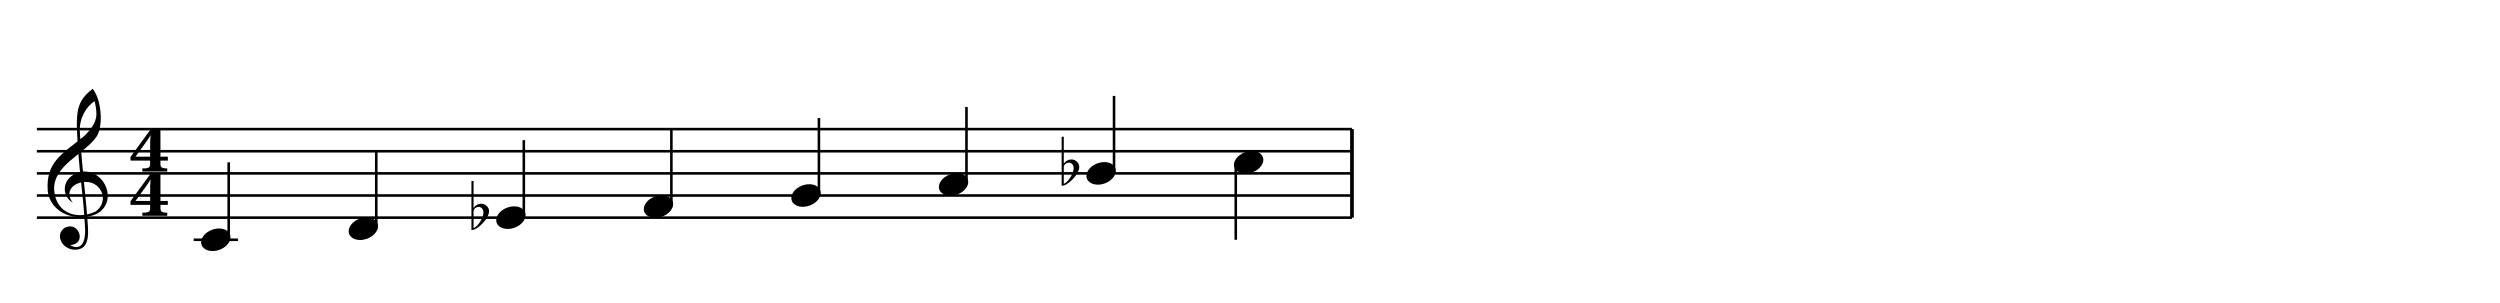
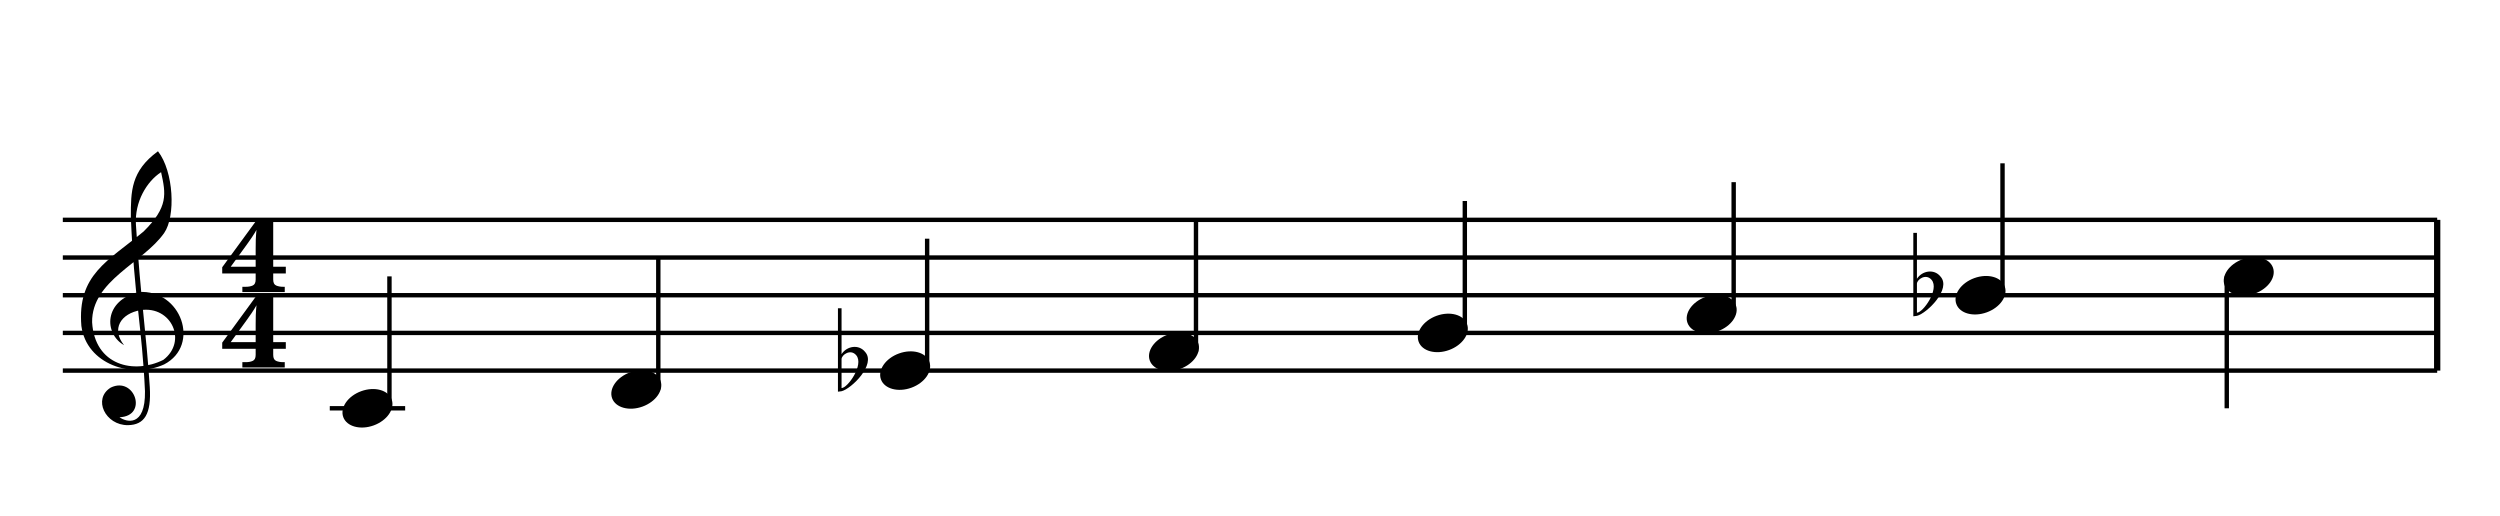
- <svg xmlns="http://www.w3.org/2000/svg" xmlns:xlink="http://www.w3.org/1999/xlink" version="1.1" color="black" width="677.72px" height="82.00px">
+ <svg xmlns="http://www.w3.org/2000/svg" xmlns:xlink="http://www.w3.org/1999/xlink" version="1.1" color="black" width="398.00px" height="82.00px">
  <style type="text/css">
.fill {fill: currentColor}
.stroke {stroke: currentColor; fill: none}
text{white-space: pre}
</style>
  <g stroke-width="0.70">
-     <path class="stroke" stroke-width="1" d="M366.50 59.00v-24.00" />
-     <path d="m10.00 59.00  h356.50  M10.00 53.00  h356.50  M10.00 47.00  h356.50  M10.00 41.00  h356.50  M10.00 35.00  h356.50  " class="stroke" />
+     <path class="stroke" stroke-width="1" d="M388.00 59.00v-24.00" />
+     <path d="m10.00 59.00  h378.00  M10.00 53.00  h378.00  M10.00 47.00  h378.00  M10.00 41.00  h378.00  M10.00 35.00  h378.00  " class="stroke" />
    <defs>
      <path id="utclef" class="fill" d="m-50 -90  c-72 -41 -72 -158 52 -188  150 -10 220 188 90 256  -114 52 -275 0 -293 -136  -15 -181 93 -229 220 -334  88 -87 79 -133 62 -210  -51 33 -94 105 -89 186  17 267 36 374 49 574  6 96 -19 134 -77 135  -80 1 -126 -93 -61 -133  85 -41 133 101 31 105  23 17 92 37 90 -92  -10 -223 -39 -342 -50 -617  0 -90 0 -162 96 -232  56 72 63 230 22 289  -74 106 -257 168 -255 316  9 153 148 185 252 133  86 -65 29 -192 -80 -176  -71 12 -105 67 -59 124" />
      <use id="tclef" transform="translate(0,6) scale(0.045)" xlink:href="#utclef" />
    </defs>
    <use x="22.00" y="53.00" xlink:href="#tclef" />
    <g font-family="serif" font-size="16" font-weight="bold" font-style="normal" transform="translate(40.50,58.50) scale(1.2,1)">
      <text text-anchor="middle">4</text>
      <text y="-12" text-anchor="middle">4</text>
    </g>
    <defs>
      <path id="hl" class="stroke" d="m-6 0h12" />
    </defs>
    <use x="58.50" y="65.00" xlink:href="#hl" />
    <defs>
      <ellipse id="hd" rx="4.1" ry="2.9" transform="rotate(-20)" class="fill" />
    </defs>
    <use x="58.50" y="65.00" xlink:href="#hd" />
    <path d="M62.00 65.00v-21.00" class="stroke" />
-     <use x="98.50" y="62.00" xlink:href="#hd" />
-     <path d="M102.00 62.00v-21.00" class="stroke" />
-     <use x="138.50" y="59.00" xlink:href="#hd" />
+     <use x="101.30" y="62.00" xlink:href="#hd" />
+     <path d="M104.80 62.00v-21.00" class="stroke" />
+     <use x="144.10" y="59.00" xlink:href="#hd" />
    <defs>
      <path id="uflat" class="fill" d="  m100 -746  h32  v734  l-32 4  m32 -332  c46 -72 152 -90 208 -20  100 110 -120 326 -208 348  m0 -28  c54 0 200 -206 130 -290  -50 -60 -130 -4 -130 34" />
      <use id="ft0" transform="translate(-3.5,3.5) scale(0.018)" xlink:href="#uflat" />
    </defs>
-     <use x="129.50" y="59.00" xlink:href="#ft0" />
-     <path d="M142.00 59.00v-21.00" class="stroke" />
-     <use x="178.50" y="56.00" xlink:href="#hd" />
-     <path d="M182.00 56.00v-21.00" class="stroke" />
-     <use x="218.50" y="53.00" xlink:href="#hd" />
-     <path d="M222.00 53.00v-21.00" class="stroke" />
-     <use x="258.50" y="50.00" xlink:href="#hd" />
-     <path d="M262.00 50.00v-21.00" class="stroke" />
-     <use x="298.50" y="47.00" xlink:href="#hd" />
-     <use x="289.50" y="47.00" xlink:href="#ft0" />
-     <path d="M302.00 47.00v-21.00" class="stroke" />
-     <use x="338.50" y="44.00" xlink:href="#hd" />
-     <path d="M335.00 44.00v21.00" class="stroke" />
+     <use x="135.10" y="59.00" xlink:href="#ft0" />
+     <path d="M147.60 59.00v-21.00" class="stroke" />
+     <use x="186.90" y="56.00" xlink:href="#hd" />
+     <path d="M190.40 56.00v-21.00" class="stroke" />
+     <use x="229.70" y="53.00" xlink:href="#hd" />
+     <path d="M233.20 53.00v-21.00" class="stroke" />
+     <use x="272.50" y="50.00" xlink:href="#hd" />
+     <path d="M276.00 50.00v-21.00" class="stroke" />
+     <use x="315.30" y="47.00" xlink:href="#hd" />
+     <use x="306.30" y="47.00" xlink:href="#ft0" />
+     <path d="M318.80 47.00v-21.00" class="stroke" />
+     <use x="358.00" y="44.00" xlink:href="#hd" />
+     <path d="M354.50 44.00v21.00" class="stroke" />
  </g>
</svg>
